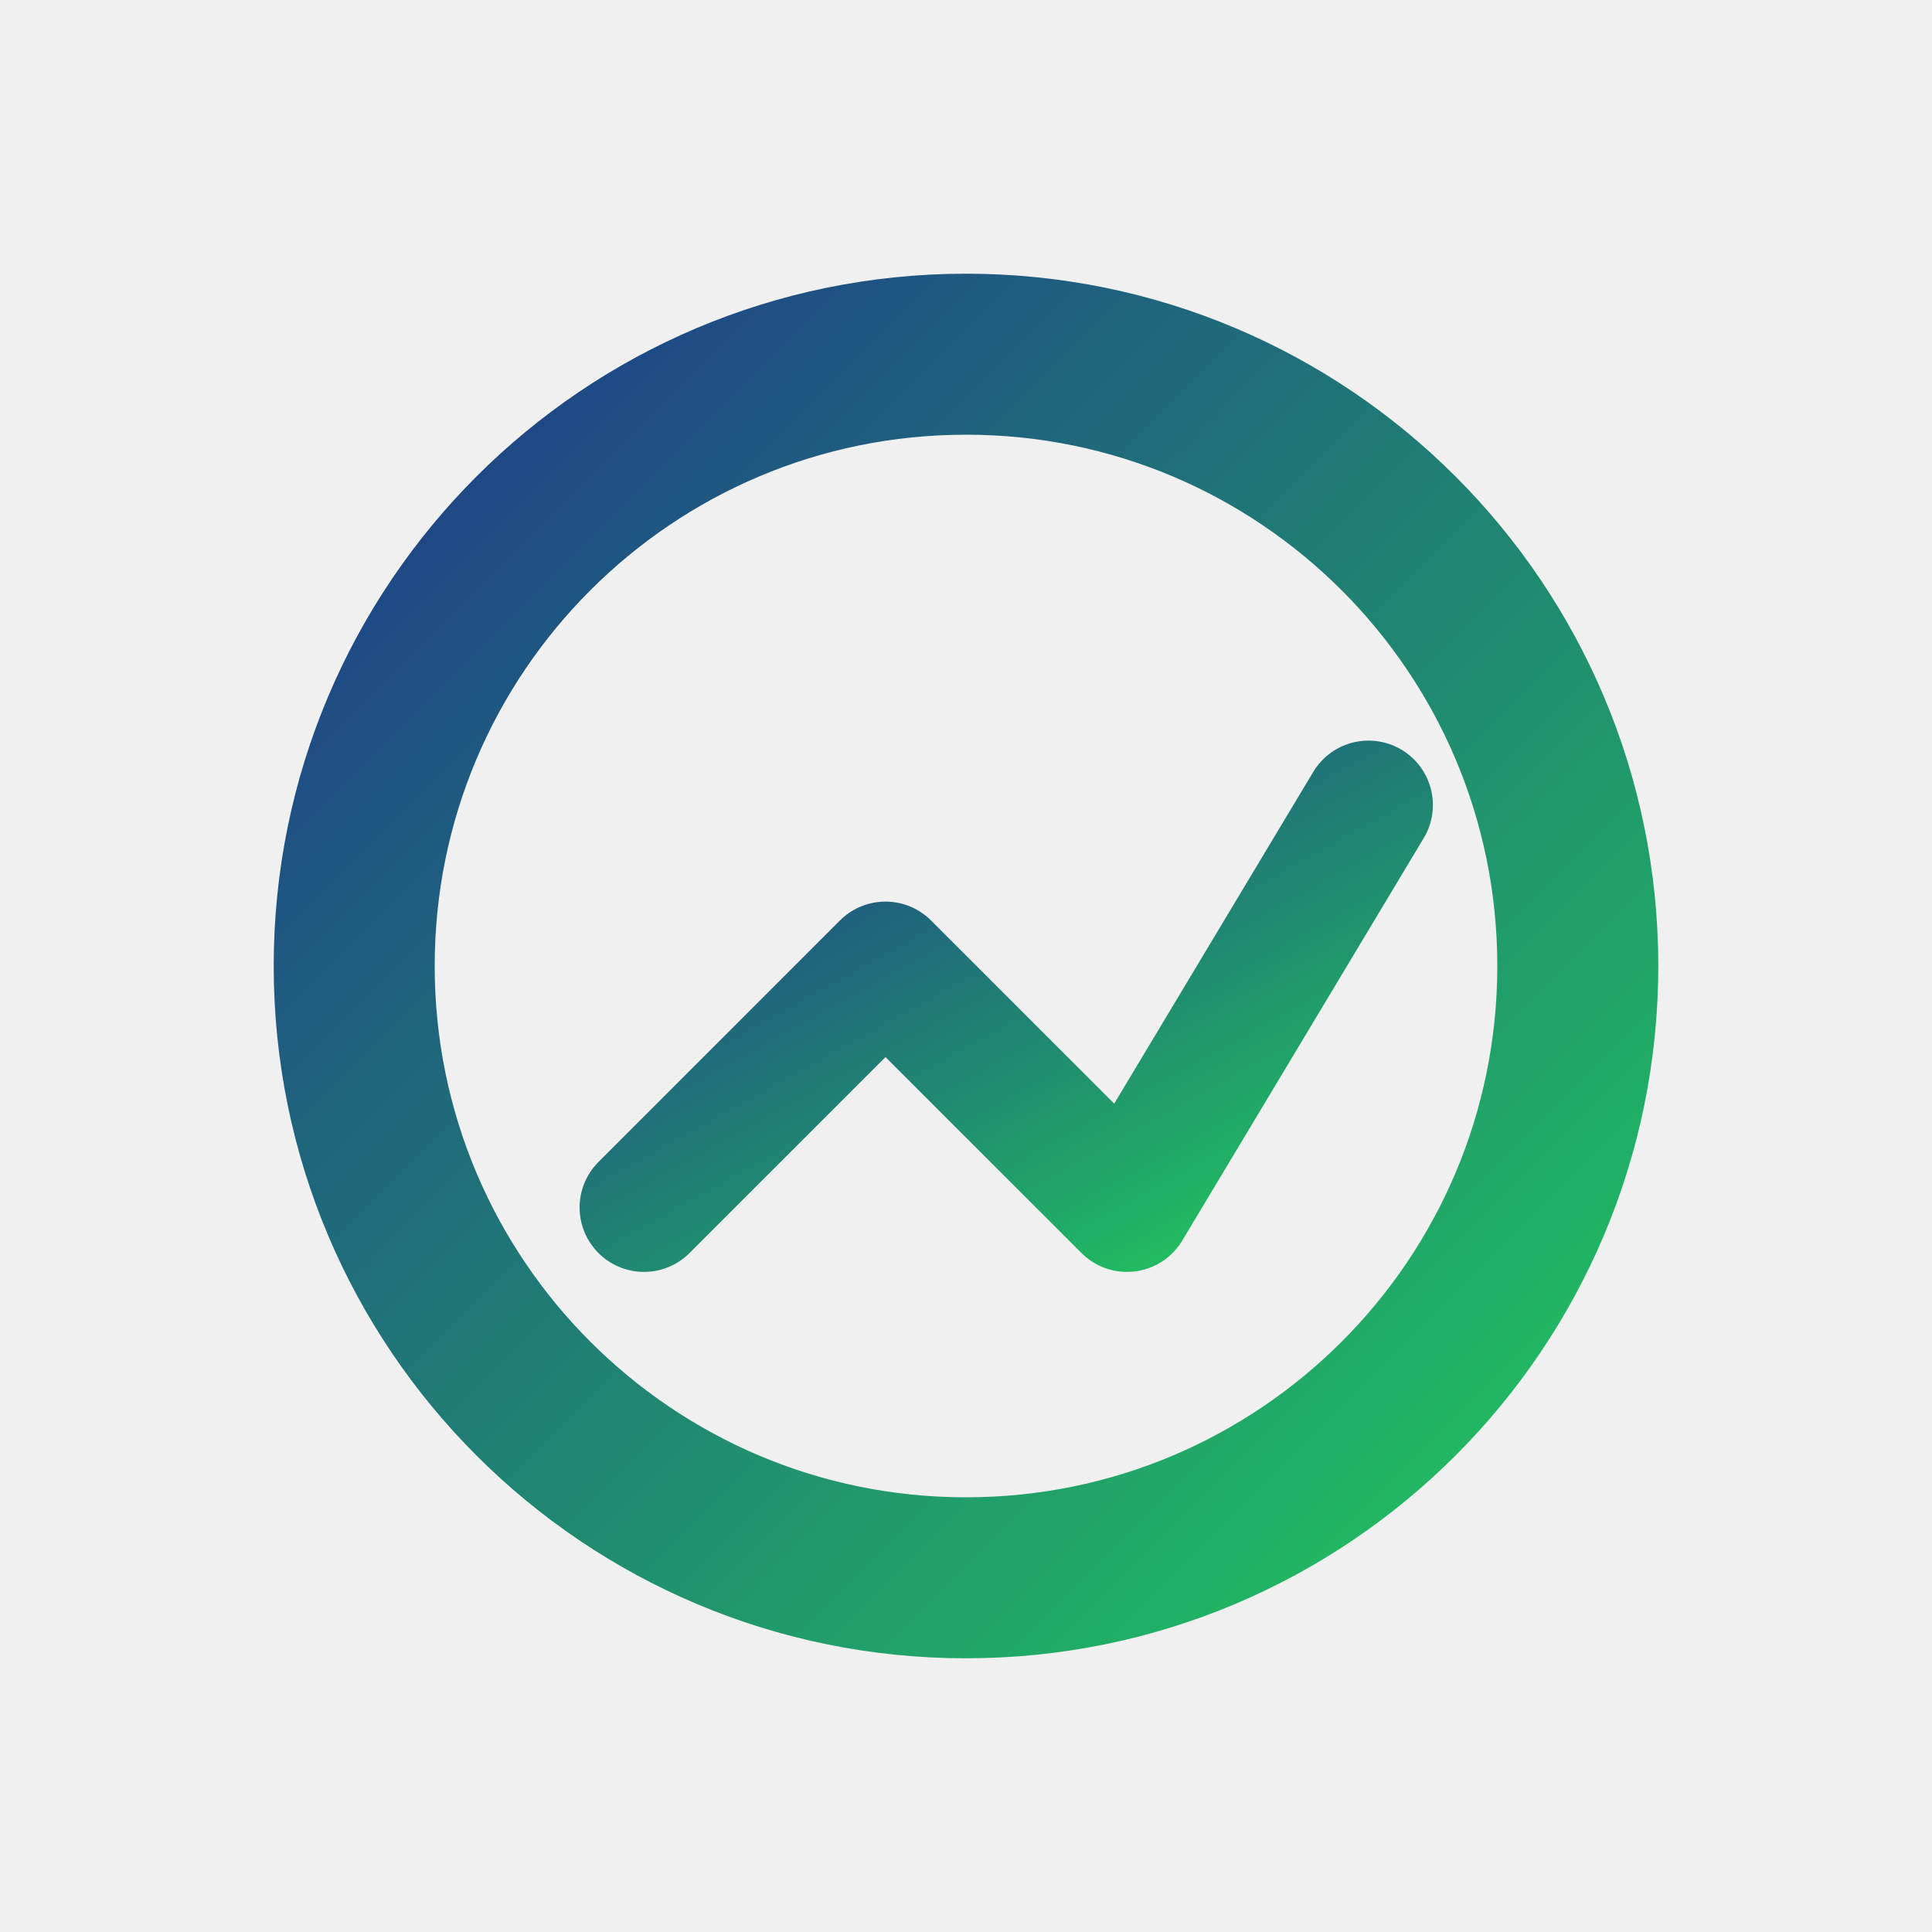
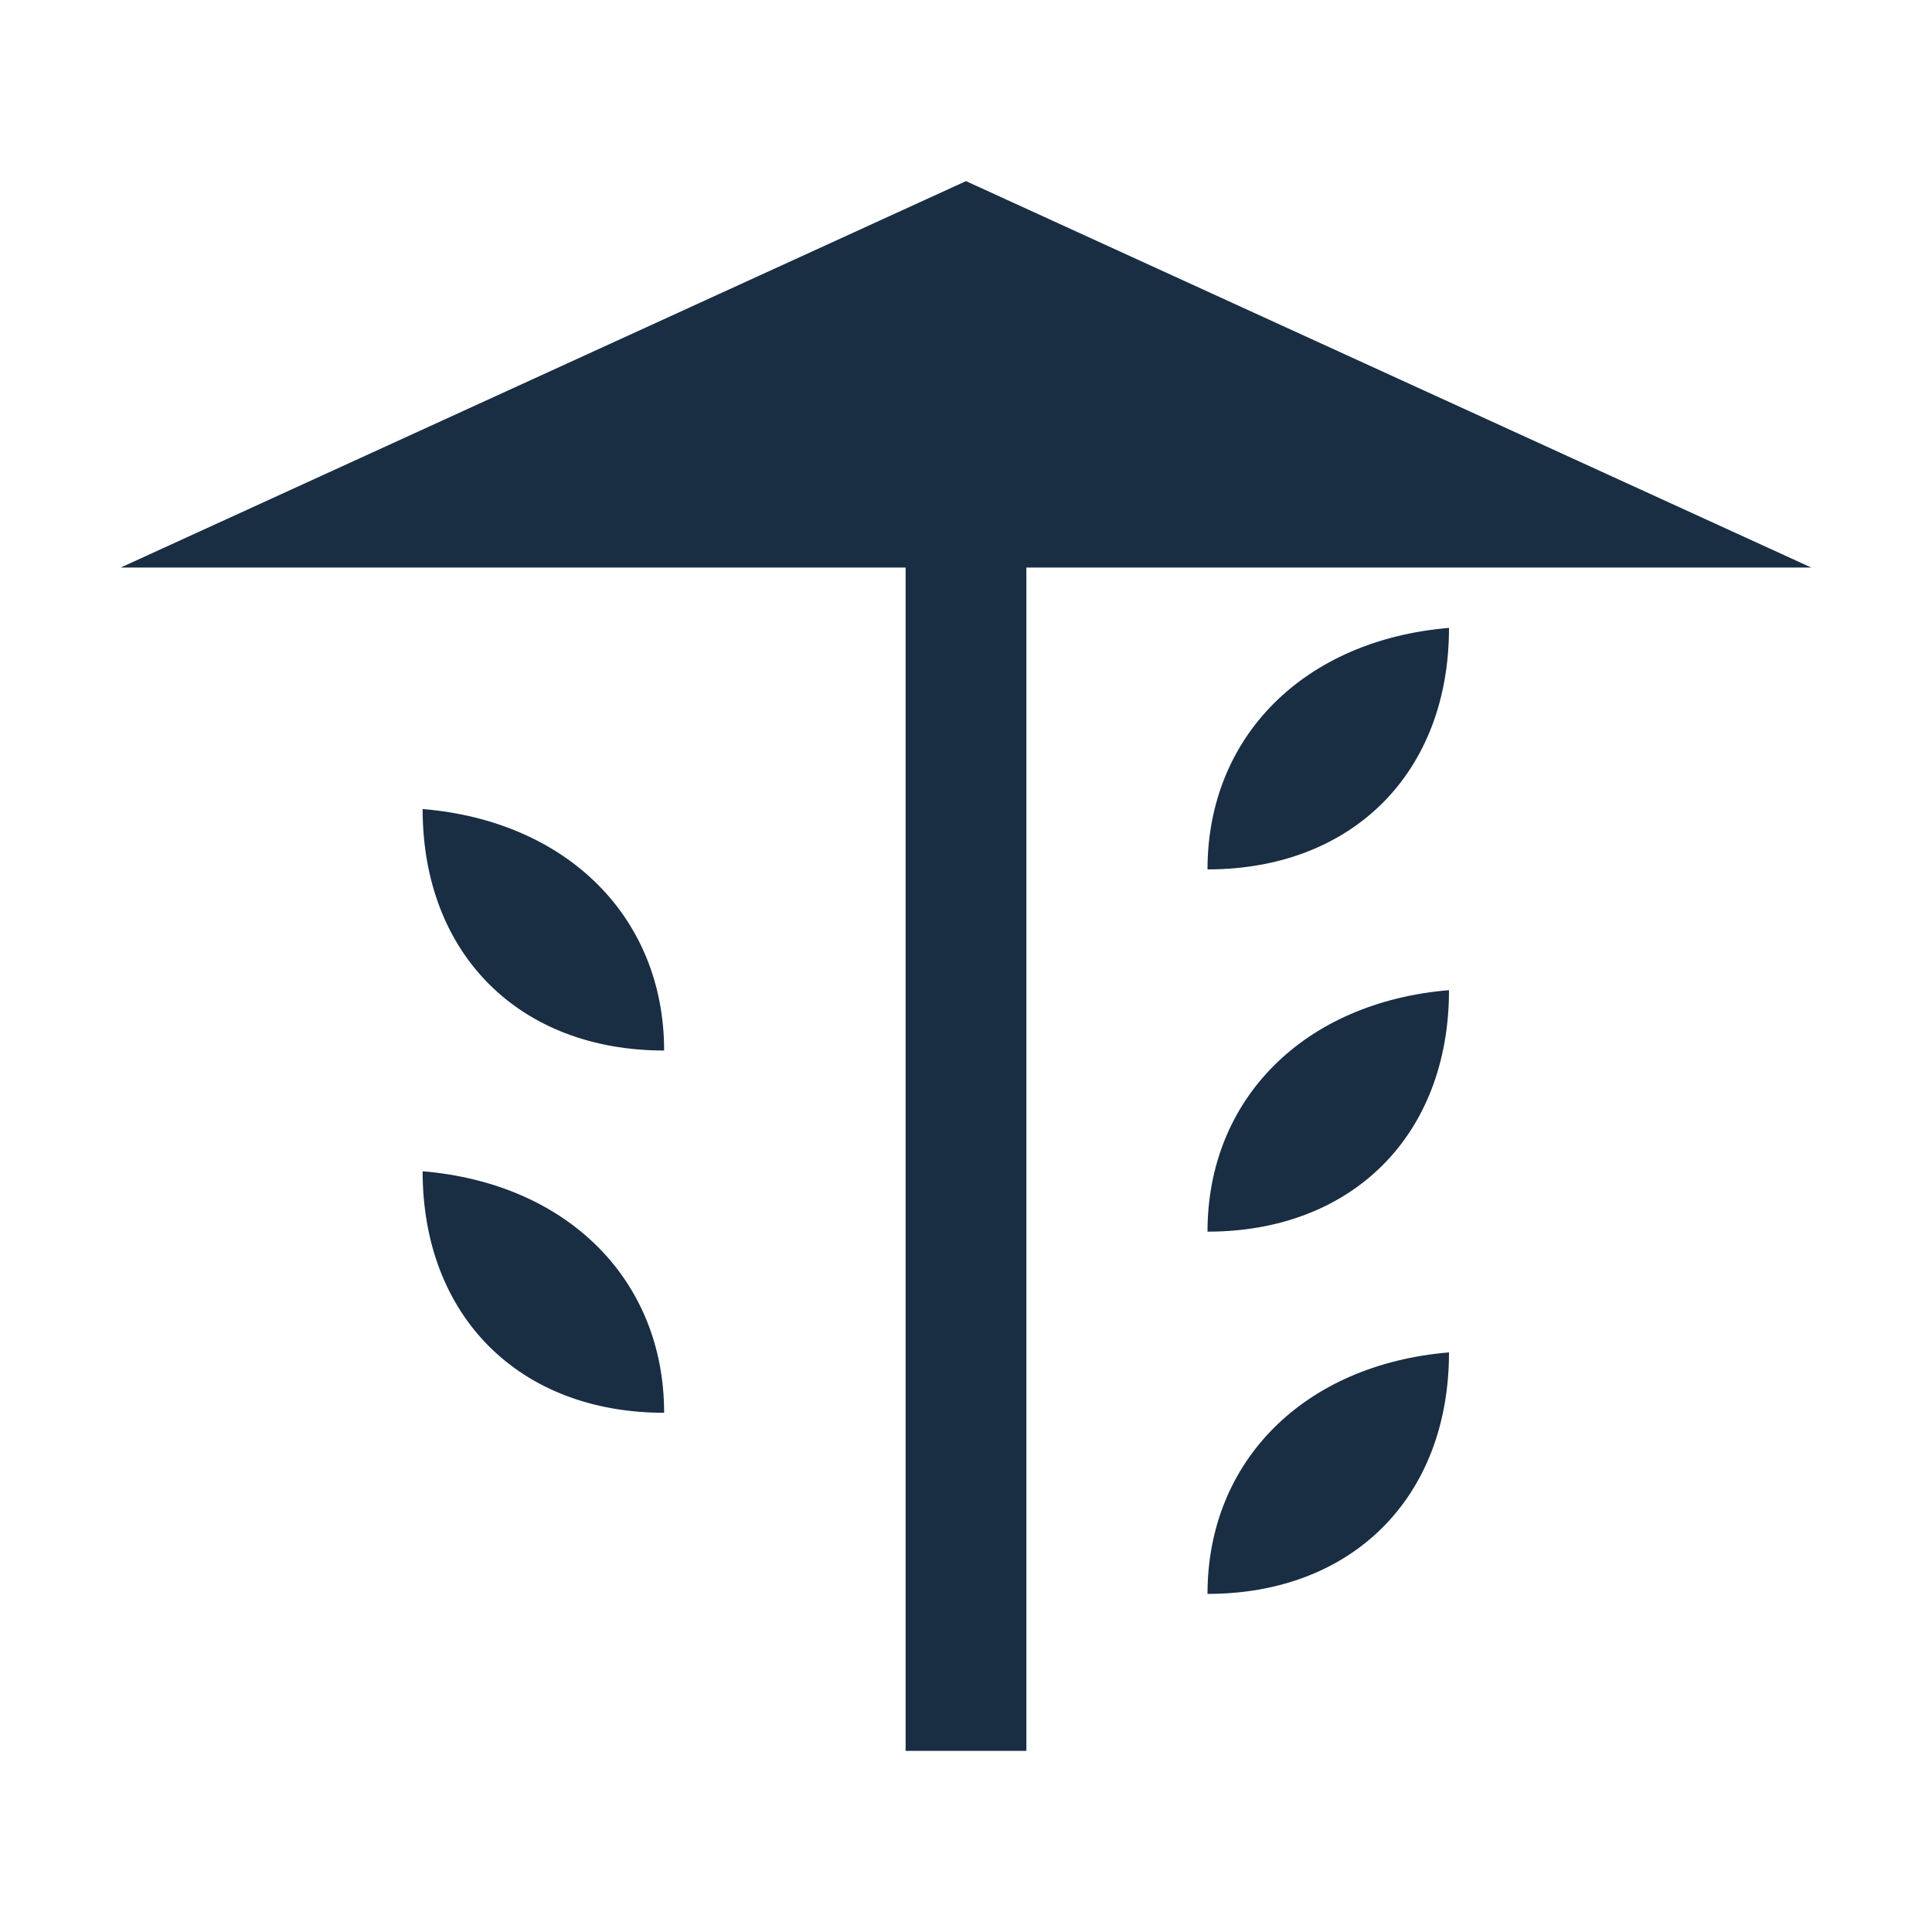
- <svg xmlns="http://www.w3.org/2000/svg" width="120" height="120" viewBox="0 0 120 120">
-   <defs>
-     <linearGradient id="louGradient" x1="0%" y1="0%" x2="100%" y2="100%">
-       <stop offset="0%" stop-color="#1E3A8A" />
-       <stop offset="100%" stop-color="#22C55E" />
-     </linearGradient>
-   </defs>
-   <g transform="translate(20,20)">
-     <circle cx="40" cy="40" r="38" stroke="url(#louGradient)" stroke-width="10" fill="none" />
-     <path d="M20 55 L35 40 L50 55 L65 30" stroke="url(#louGradient)" stroke-width="8" fill="none" stroke-linecap="round" stroke-linejoin="round" />
+ <svg xmlns="http://www.w3.org/2000/svg" viewBox="0 0 16 16" role="img" aria-labelledby="title desc">
+   <rect width="16" height="16" fill="#FFFFFF" />
+   <path id="umbrella" fill="#192D43" d="M1 4.7 L8 1.5 L15 4.7 H8.5 V14.5 H7.5 V4.7 Z" />
+   <g id="five-family-grains" fill="#192D43">
+     <path id="grain-right-1" data-side="right" d="M10 7.2 C10 6.1 10.8 5.3 12 5.2 C12 6.4 11.2 7.2 10 7.2 Z" />
+     <path id="grain-right-2" data-side="right" d="M10 7.2 C10 6.1 10.8 5.3 12 5.2 C12 6.4 11.2 7.2 10 7.2 Z" transform="translate(0,3)" />
+     <path id="grain-right-3" data-side="right" d="M10 7.2 C10 6.1 10.8 5.3 12 5.2 C12 6.4 11.2 7.2 10 7.2 Z" transform="translate(0,6)" />
+     <path id="grain-left-1" data-side="left" d="M10 7.2 C10 6.1 10.8 5.3 12 5.2 C12 6.4 11.2 7.2 10 7.2 Z" transform="translate(15.5,1.5) scale(-1,1)" />
+     <path id="grain-left-2" data-side="left" d="M10 7.2 C10 6.1 10.8 5.3 12 5.2 C12 6.4 11.2 7.2 10 7.2 Z" transform="translate(15.5,4.5) scale(-1,1)" />
  </g>
</svg>
